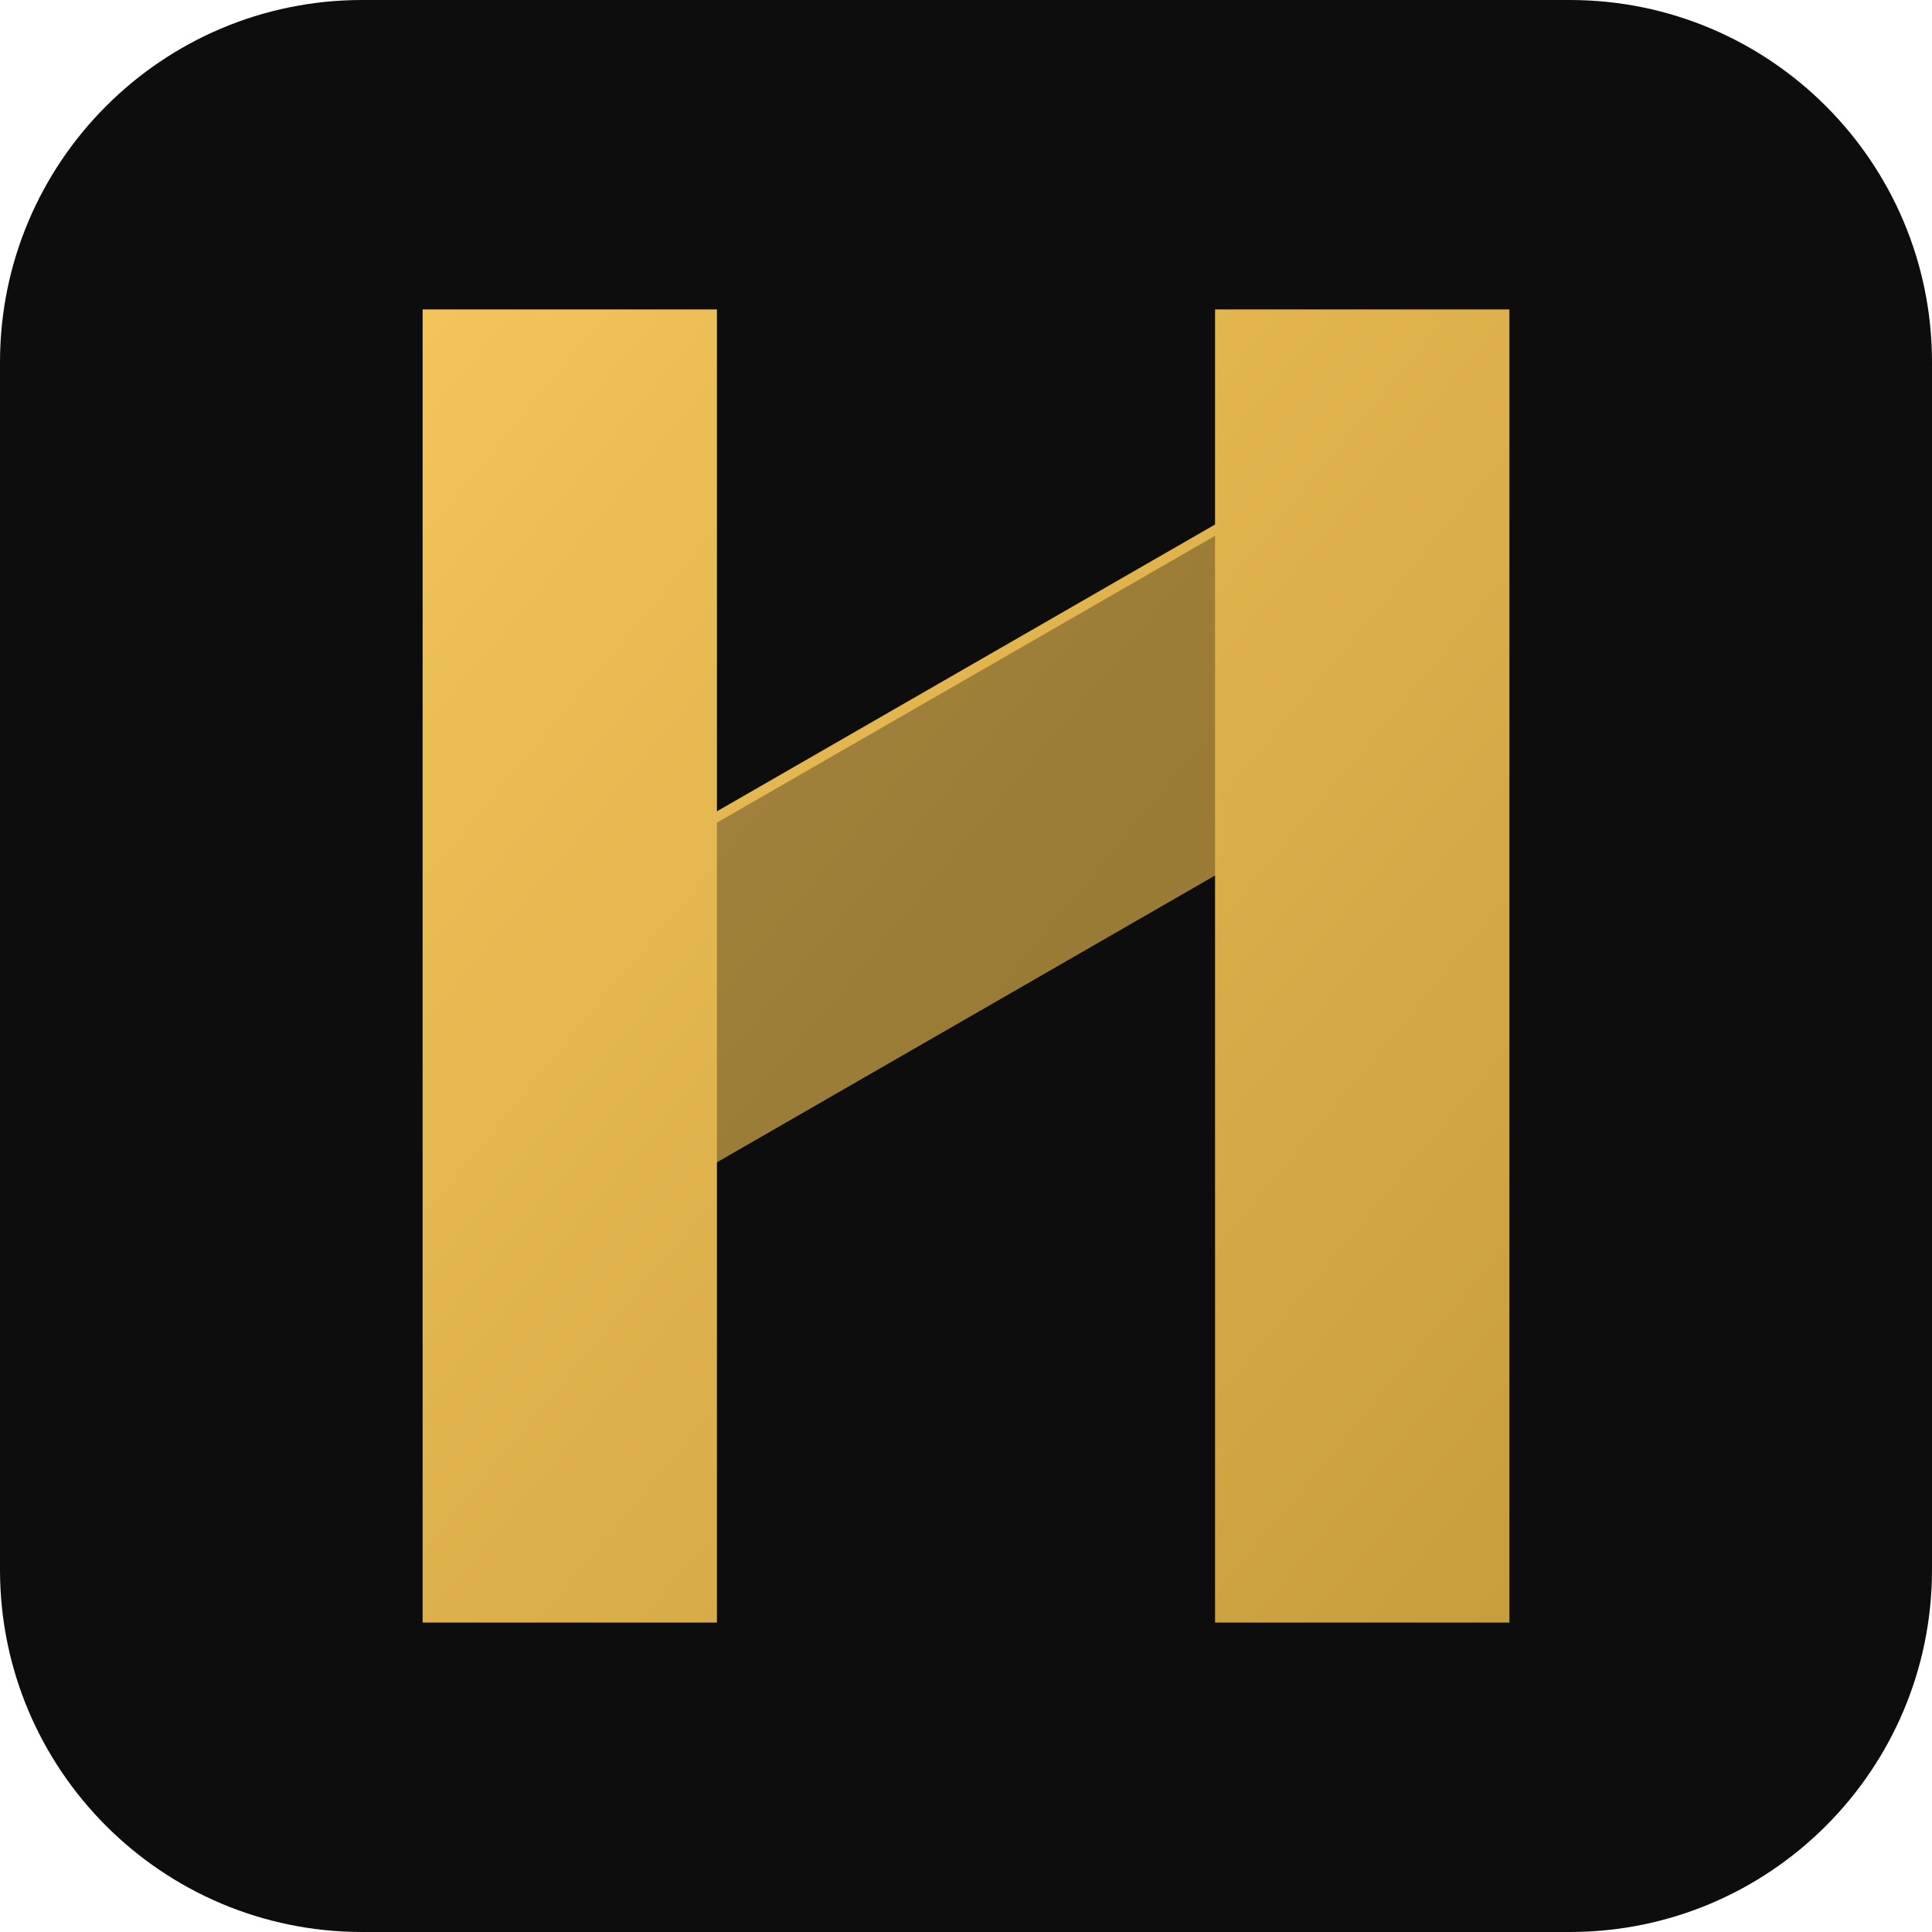
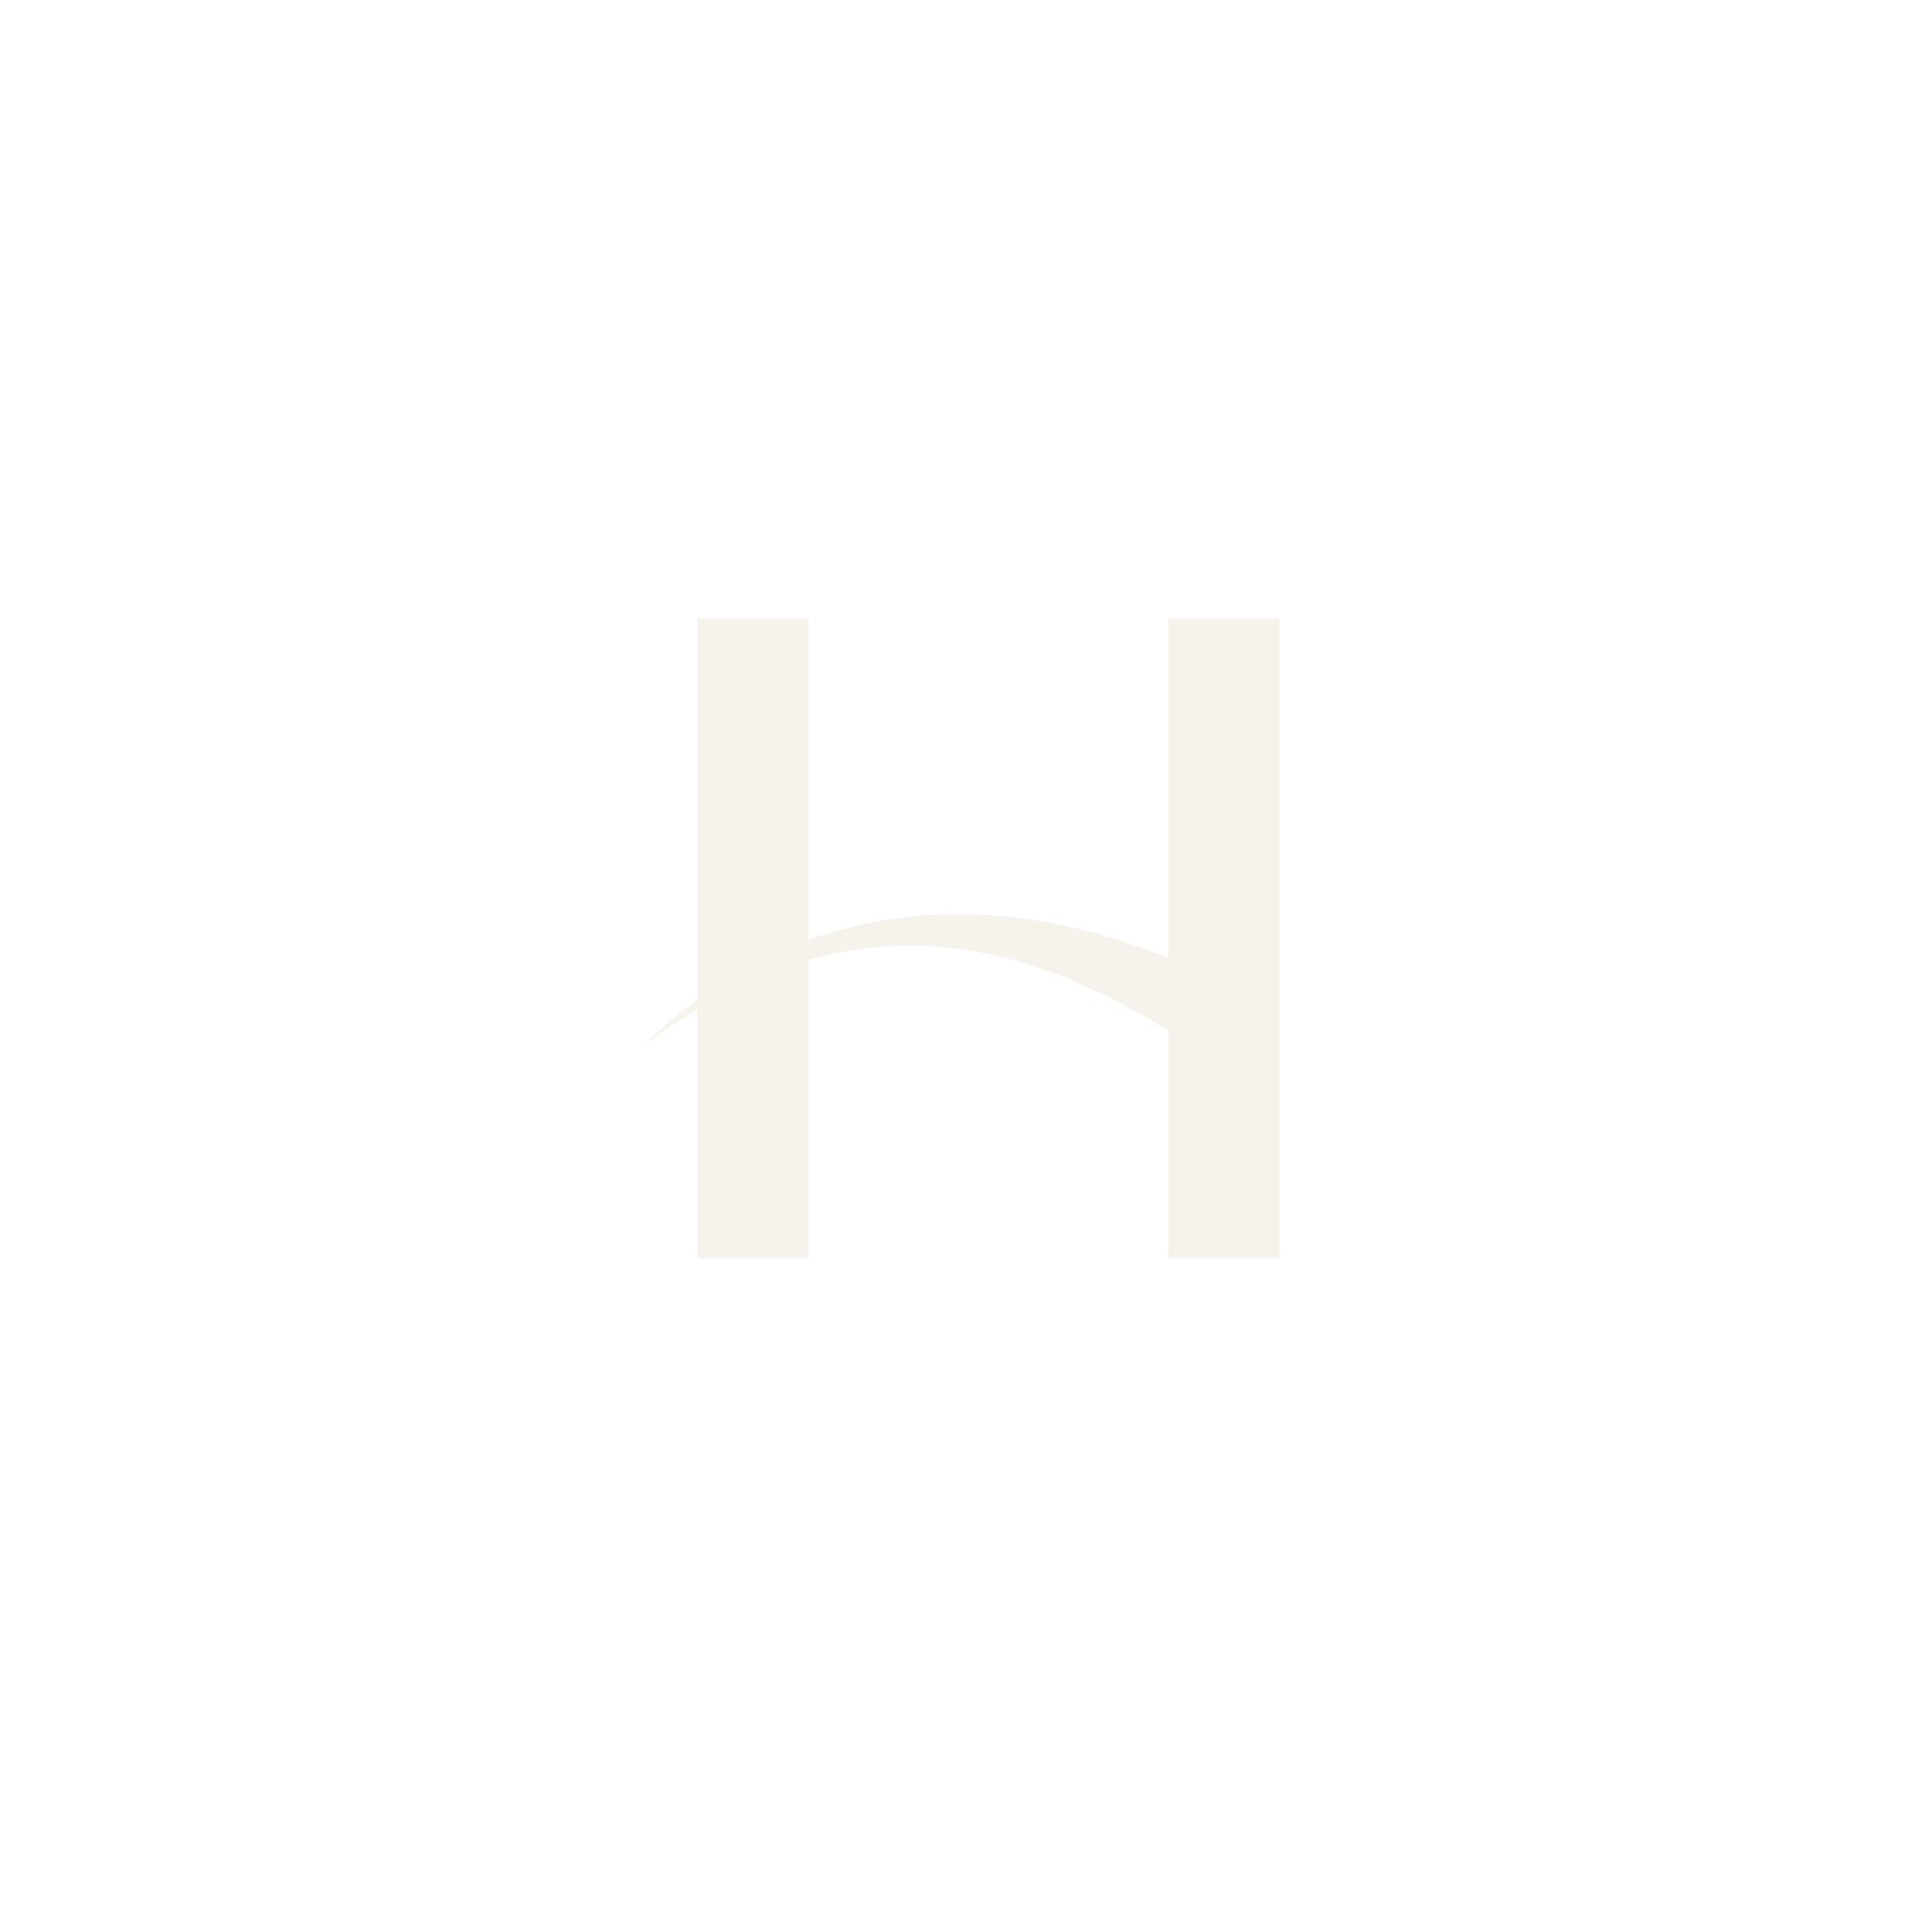
- <svg xmlns="http://www.w3.org/2000/svg" viewBox="0 0 512 512">
-   <defs>
-     <linearGradient id="g" x1="0" y1="0" x2="1" y2="1">
-       <stop offset="0%" stop-color="#F2C45A" />
-       <stop offset="100%" stop-color="#C89D3C" />
-     </linearGradient>
-   </defs>
-   <rect width="512" height="512" rx="96" fill="#0D0D0D" />
-   <path d="M112 82h78v133l132-76V82h78v348h-78V232L190 308v122h-78V82z" fill="url(#g)" />
-   <path d="M190 218l132-76v90L190 308v-90z" fill="#0D0D0D" opacity=".32" />
+ <svg xmlns="http://www.w3.org/2000/svg" width="1000" height="1000" viewBox="0 0 1000 1000" role="img" aria-label="Harley Digital Works">
+   <path d="M 361.000 320.000 L 418.500 320.000 L 418.500 651.200 L 361.000 651.200 Z M 604.800 320.000 L 662.300 320.000 L 662.300 651.200 L 604.800 651.200 Z M 333.400 540.800 C 420.800 455.700 533.500 458.000 632.400 508.600 L 632.400 552.300 C 522.000 471.800 430.000 469.500 333.400 540.800 Z" fill="#F6F3ED" fill-rule="nonzero" />
</svg>
